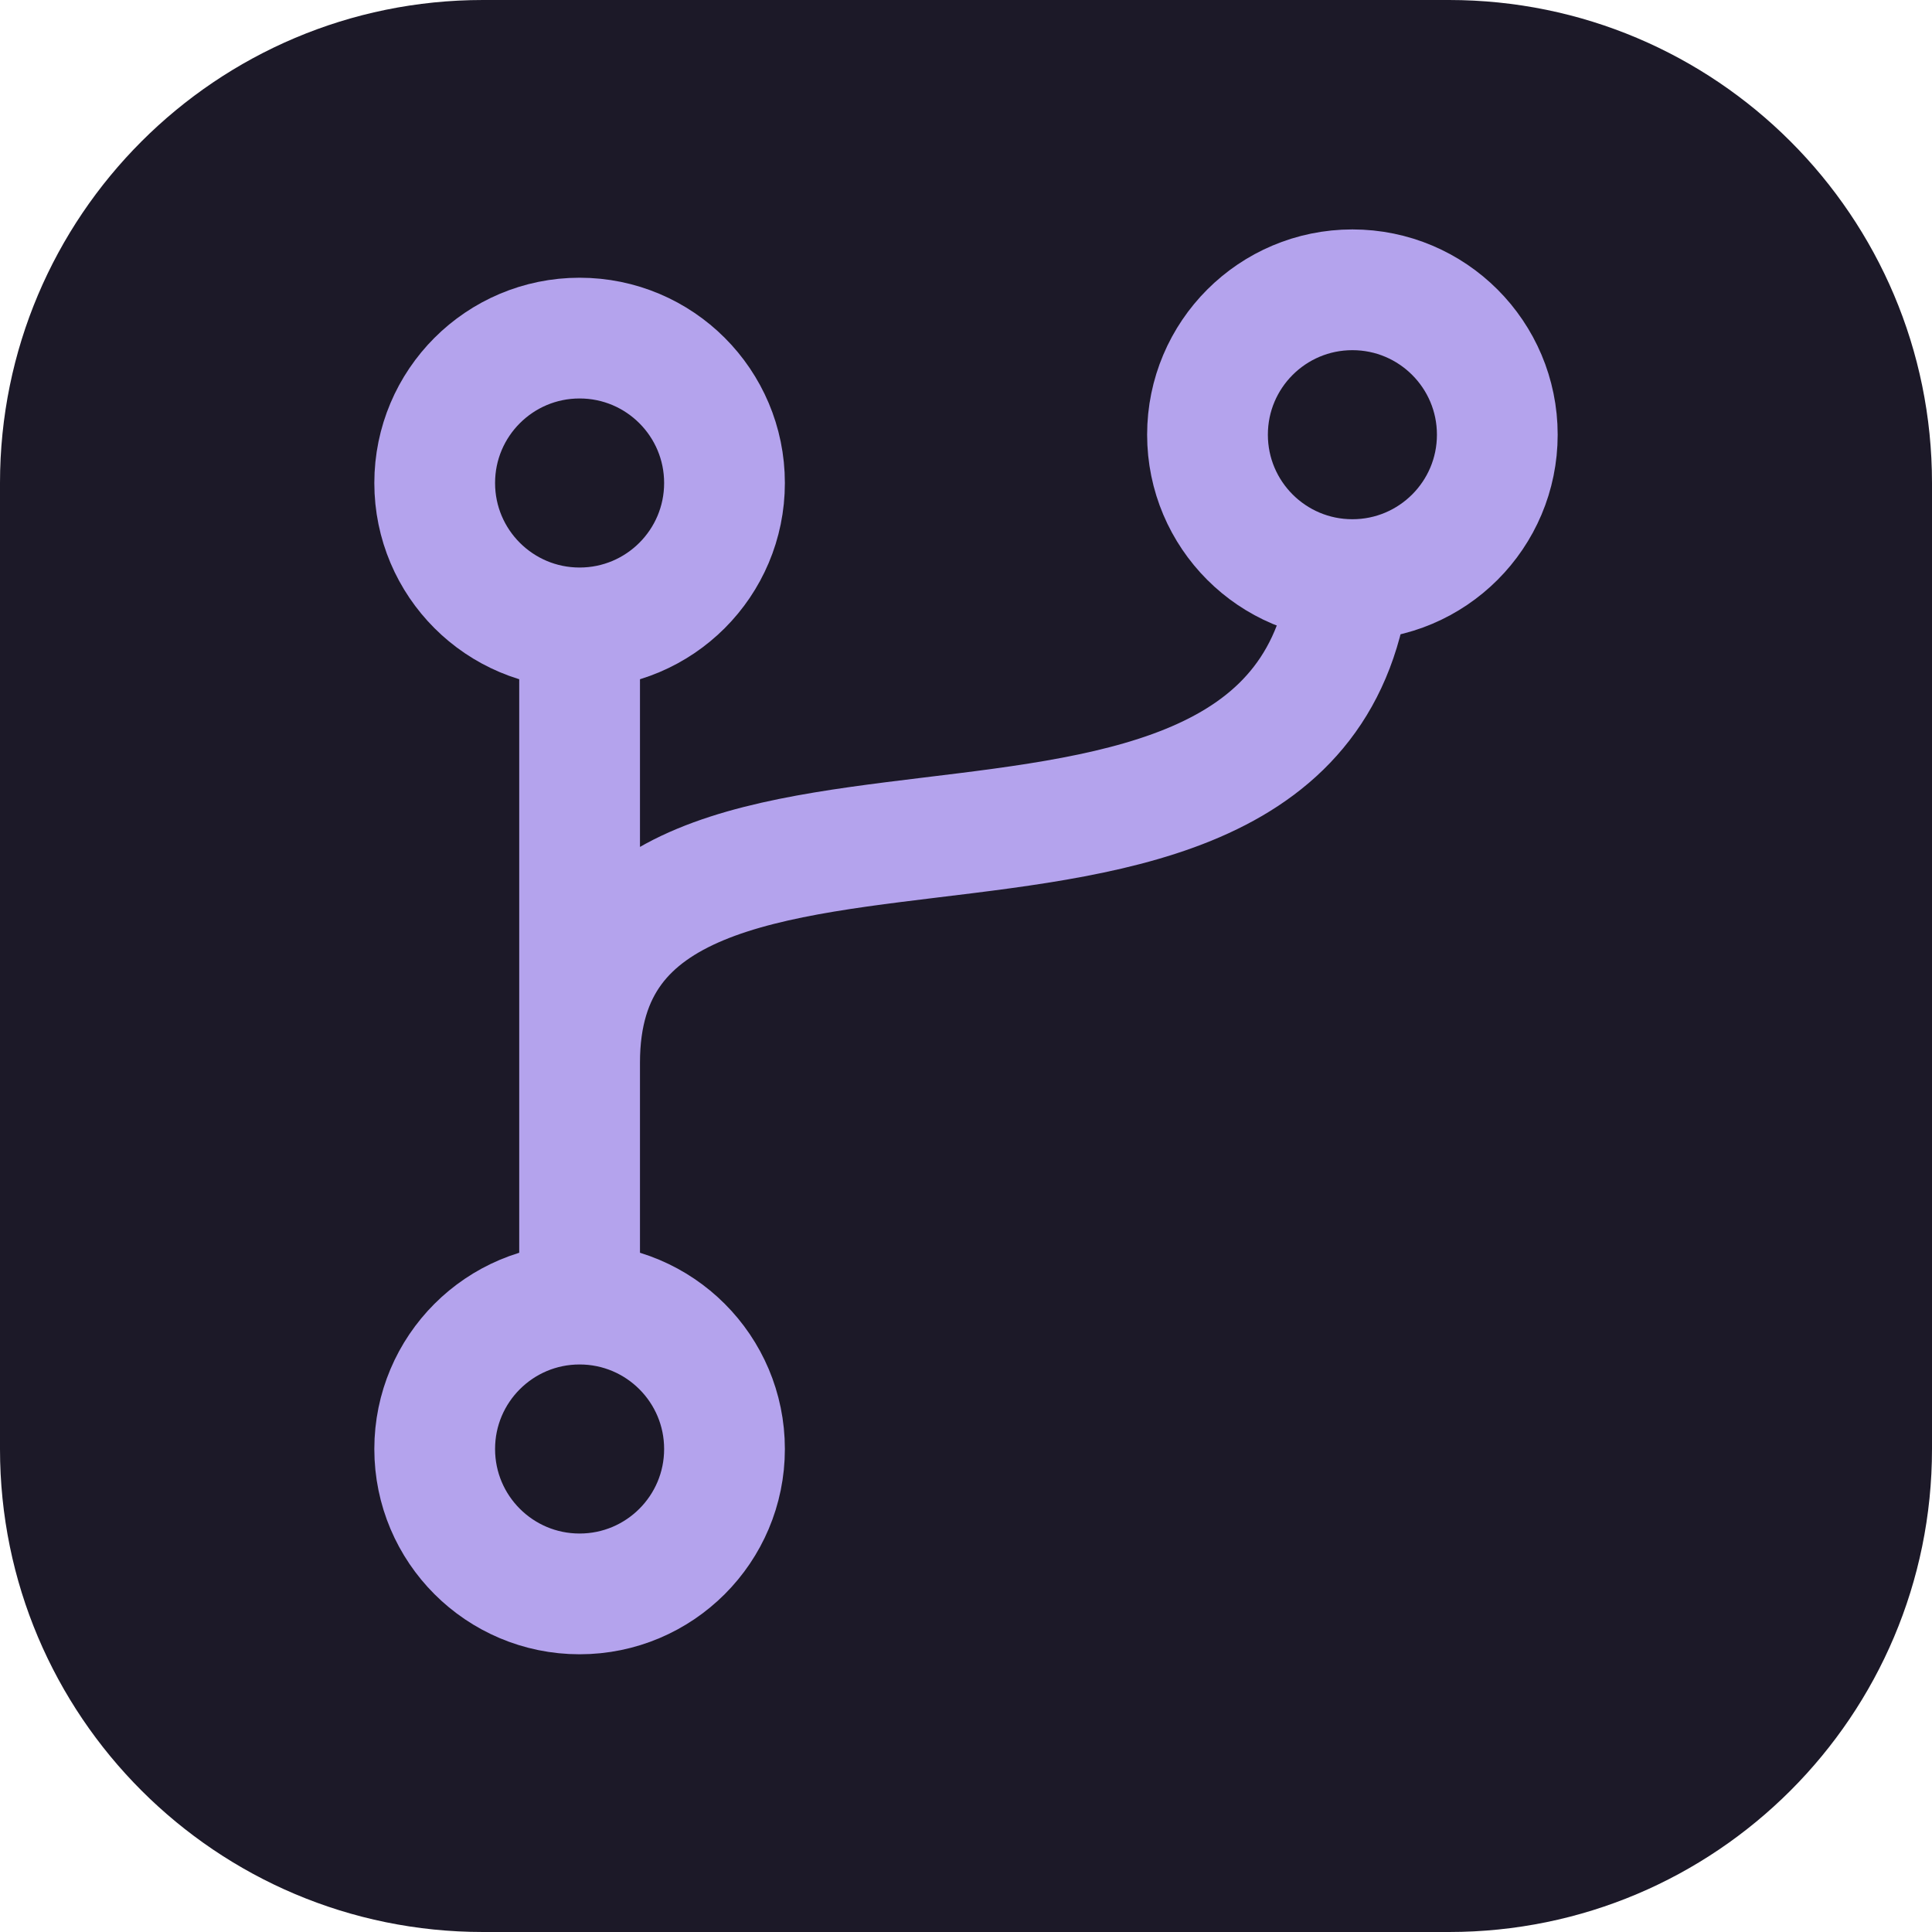
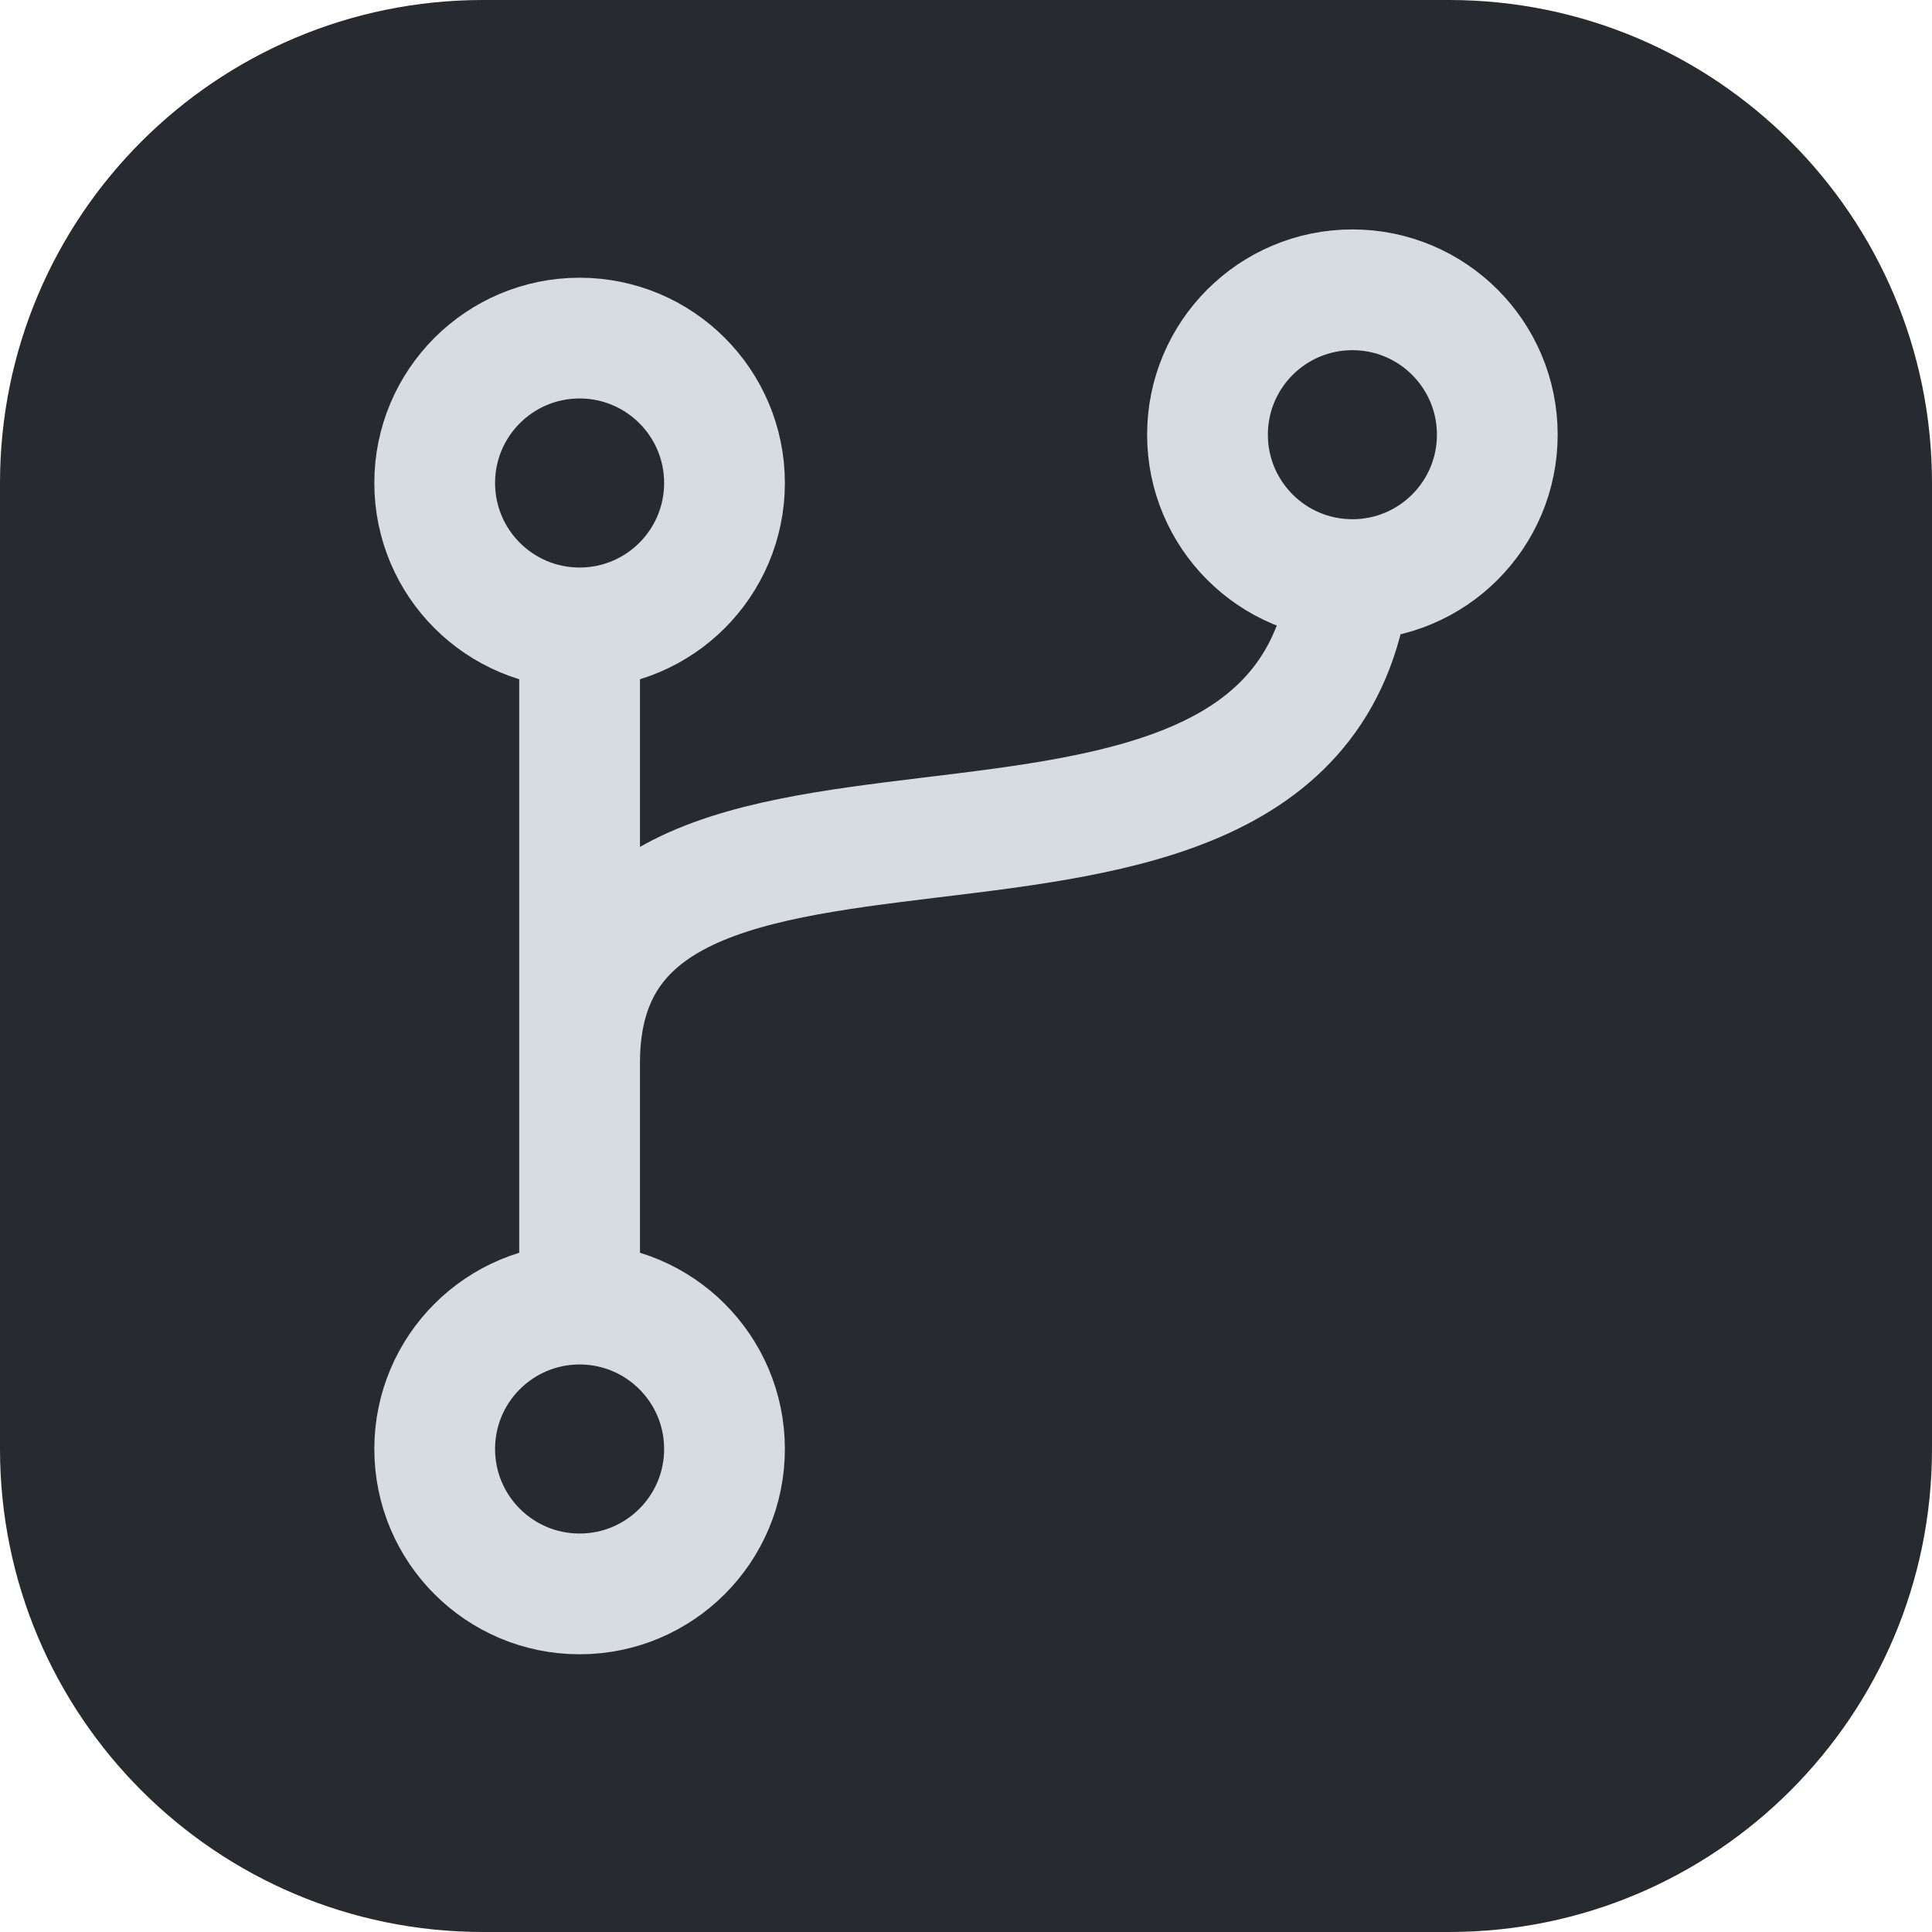
<svg xmlns="http://www.w3.org/2000/svg" viewBox="0 0 40 40">
-   <rect width="40" height="40" rx="10" fill="#1c1928" />
-   <g fill="none" stroke="#b4a3ed" stroke-width="2.5">
+   <rect width="40" height="40" rx="10" fill="#272b30" />
+   <g fill="none" stroke="#d7dce0" stroke-width="2.5">
    <path d="M12 29V12m0 10c0-8 16-1 16-11" />
-     <circle cx="12" cy="10" r="3" fill="#1c1928" />
-     <circle cx="12" cy="30" r="3" fill="#1c1928" />
-     <circle cx="28" cy="9" r="3" fill="#1c1928" />
+     <circle cx="12" cy="10" r="3" fill="#272b30" />
+     <circle cx="12" cy="30" r="3" fill="#272b30" />
+     <circle cx="28" cy="9" r="3" fill="#272b30" />
  </g>
</svg>
